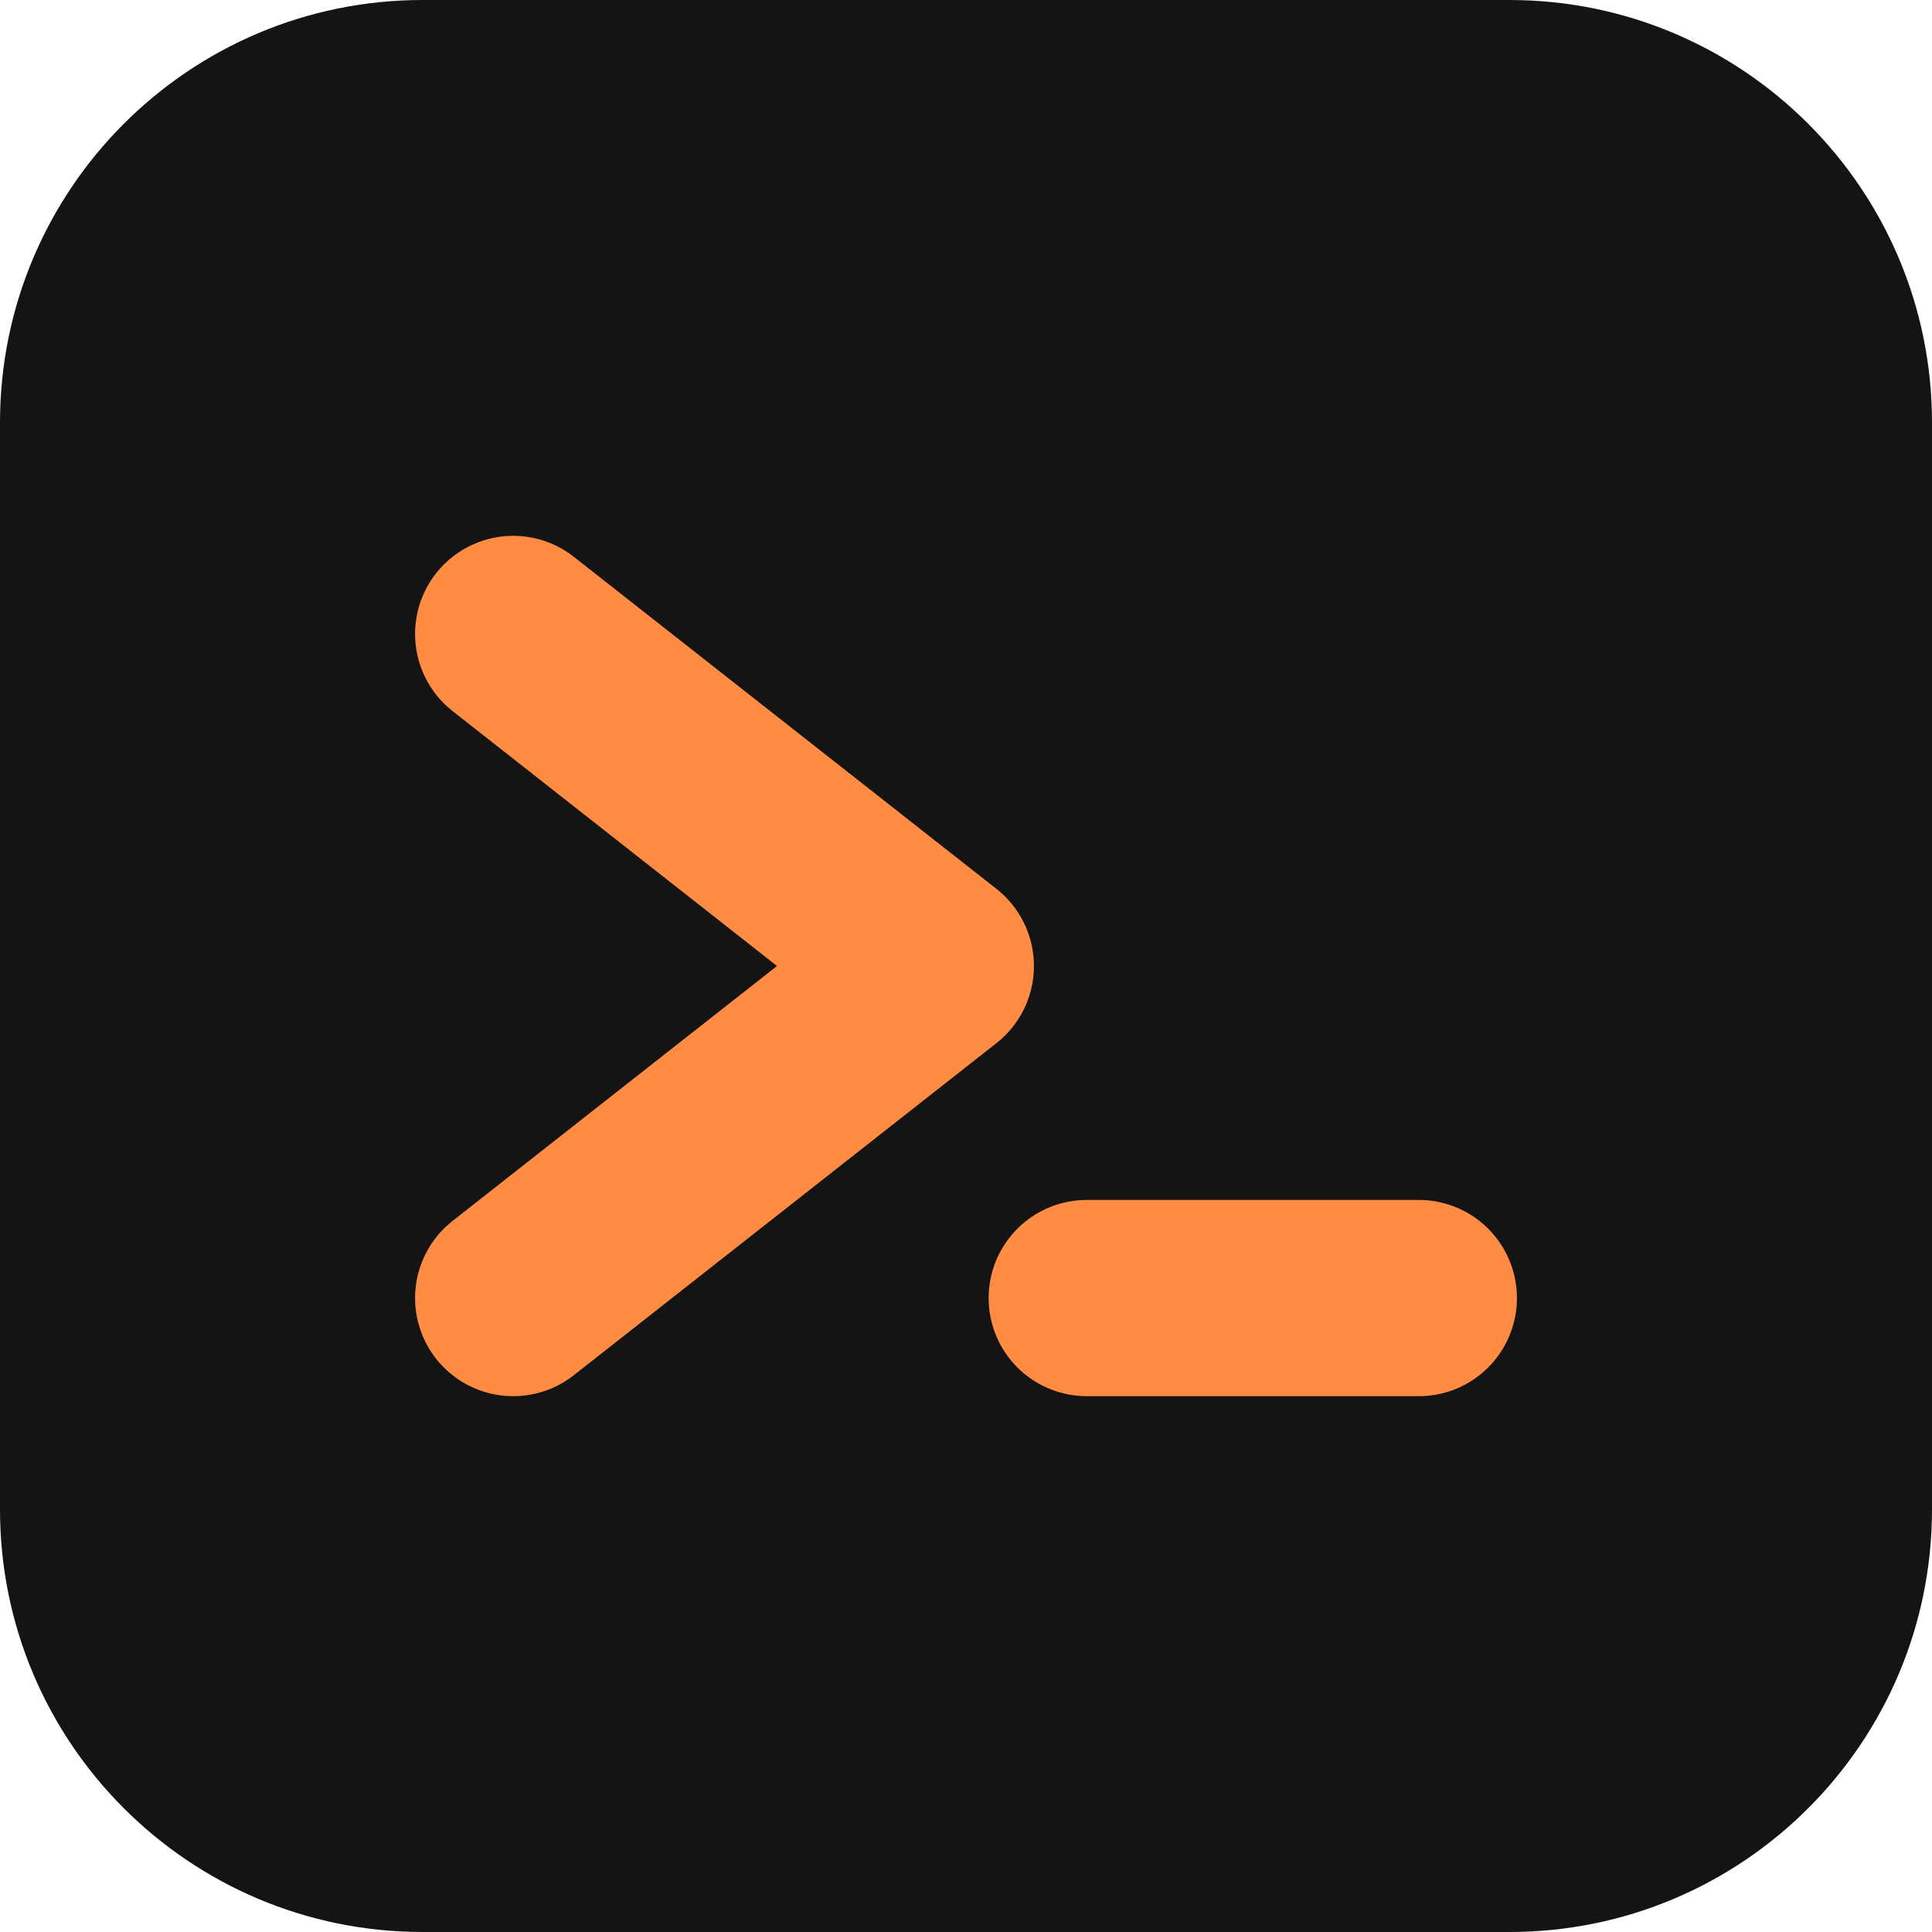
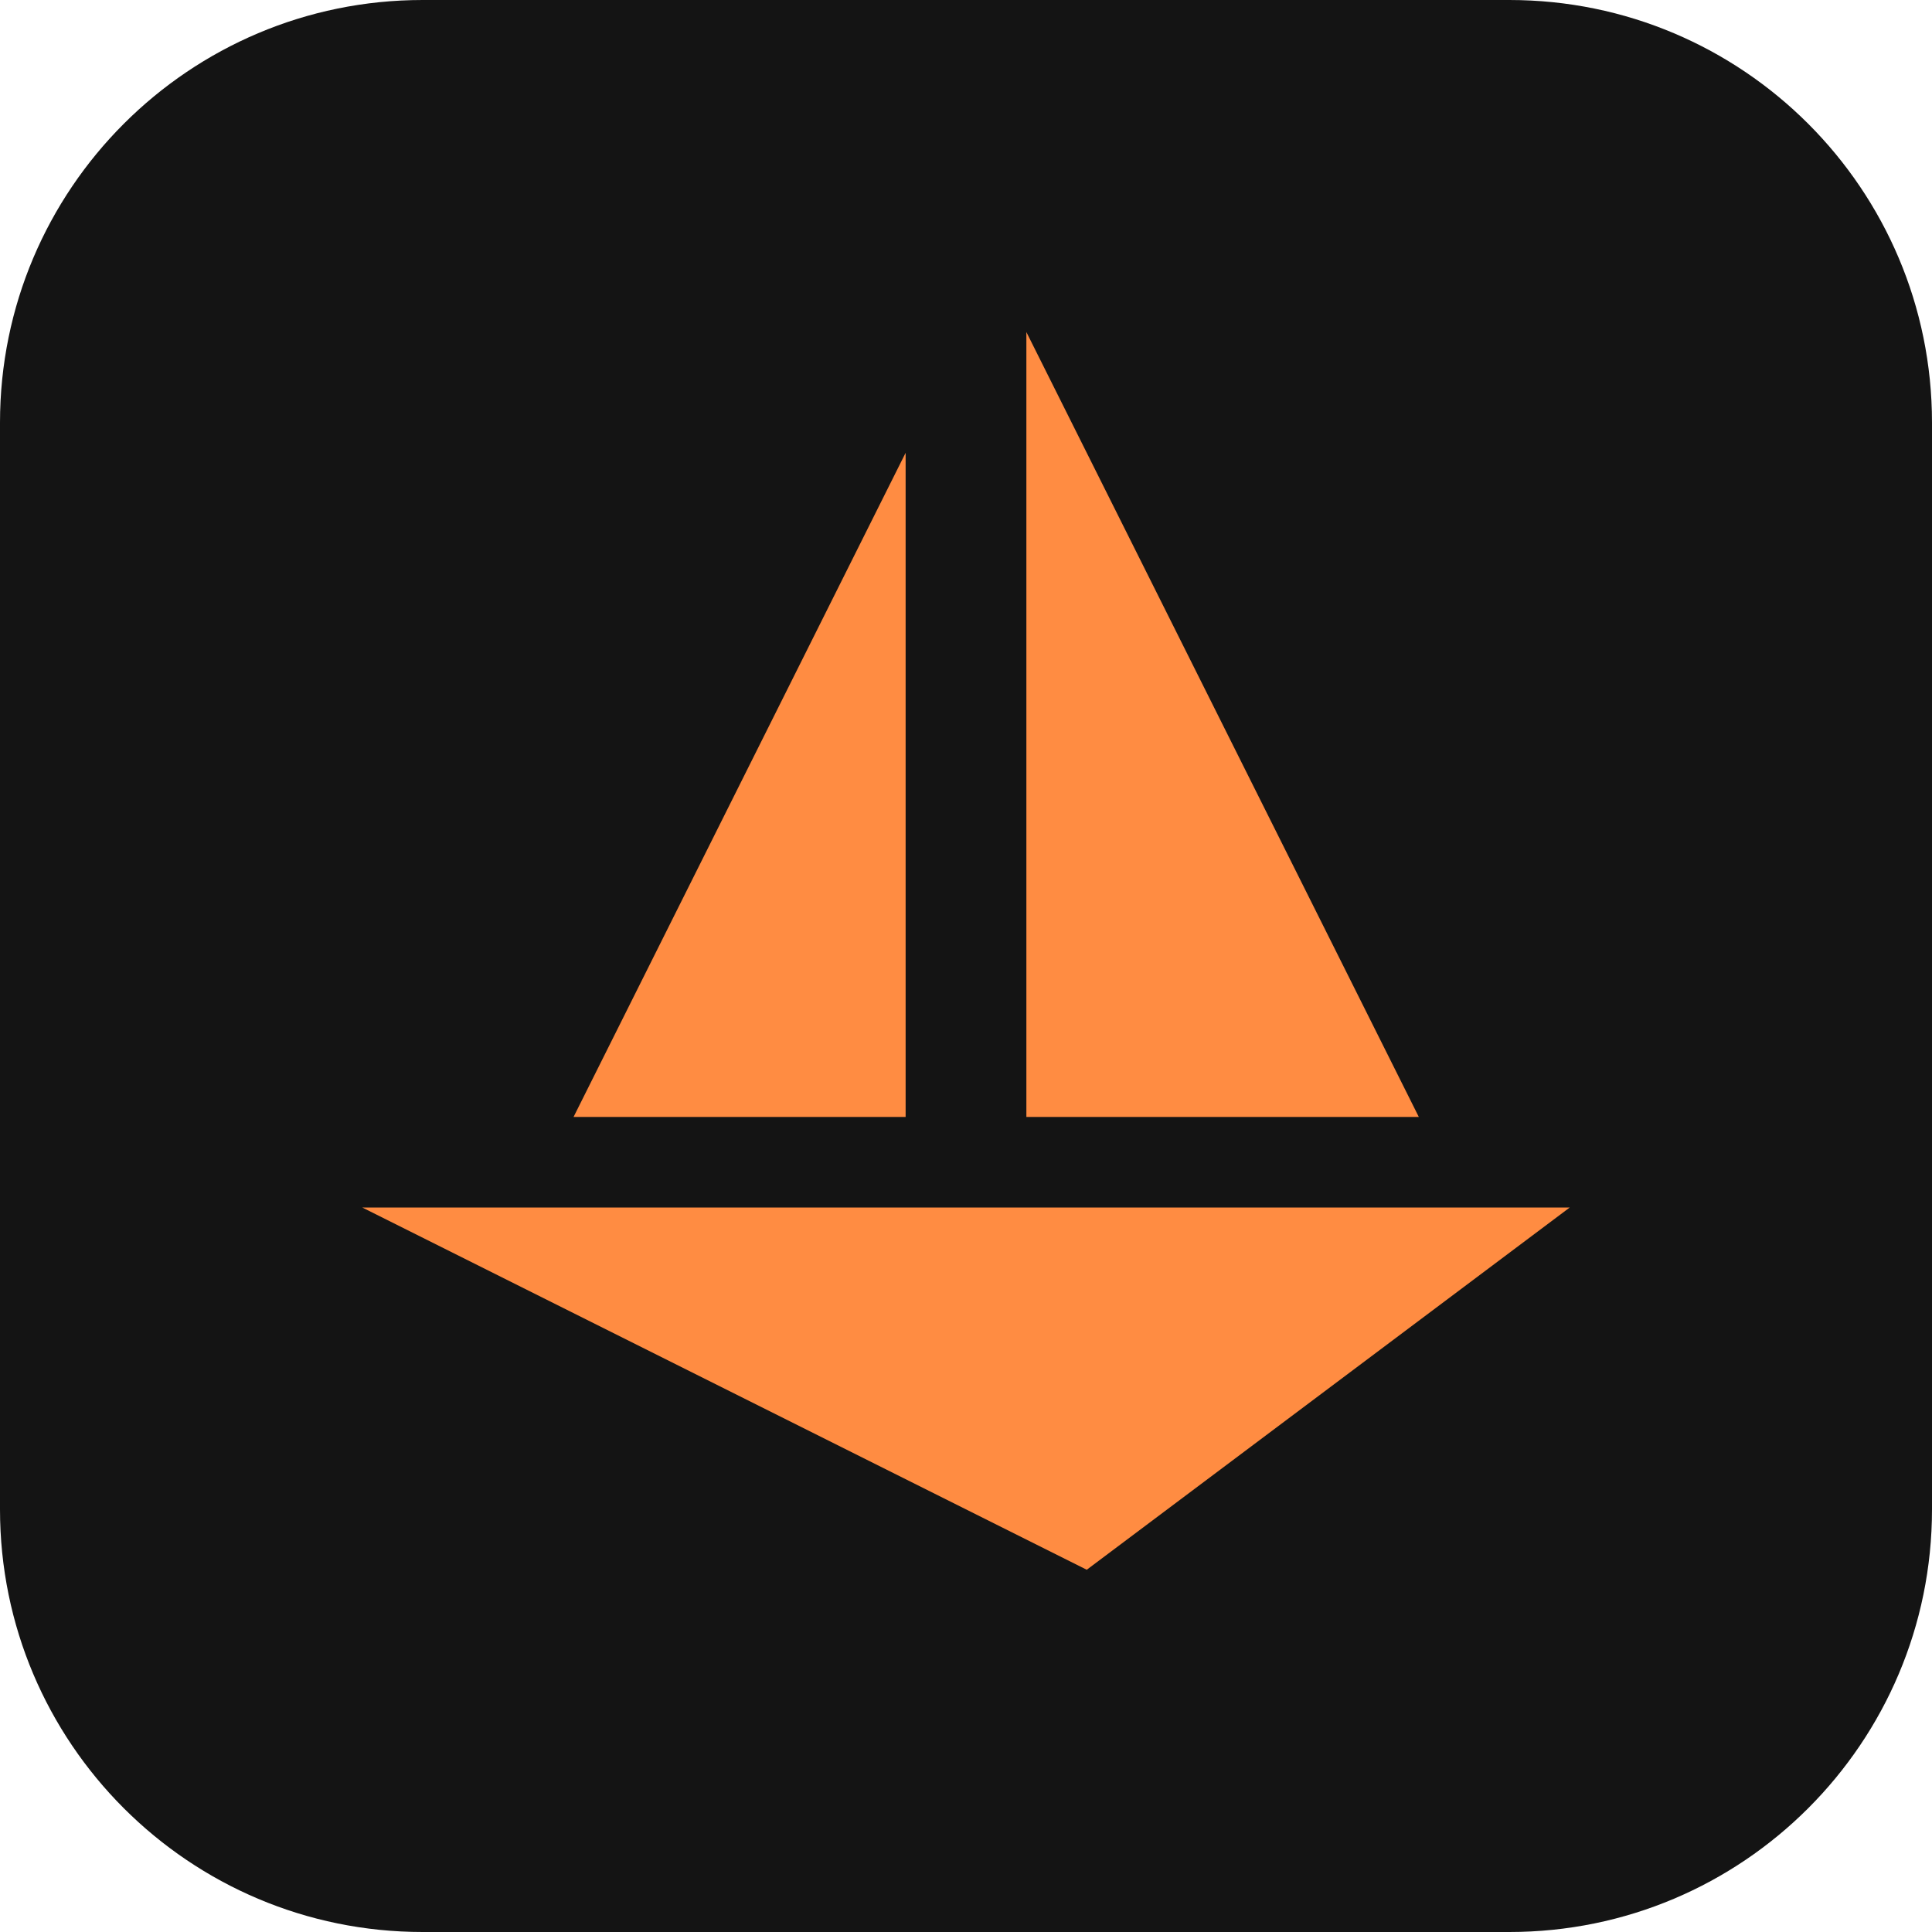
<svg xmlns="http://www.w3.org/2000/svg" viewBox="0 0 64 64" width="64" height="64" role="img" aria-label="Bridge">
  <rect width="64" height="64" rx="14" fill="#141414" />
-   <g fill="none" stroke="#ff8c42" stroke-width="6.5" stroke-linecap="round" stroke-linejoin="round">
-     <path d="M17 21 L31 32 L17 43" />
-     <line x1="36" y1="43" x2="47" y2="43" />
-   </g>
+   <path d="M12 40 L52 40 L36 52 Z" fill="#ff8c42" />
+   <path d="M34 11 L47 37 L34 37 Z" fill="#ff8c42" />
+   <path d="M30 15 L19 37 L30 37 Z" fill="#ff8c42" />
</svg>
